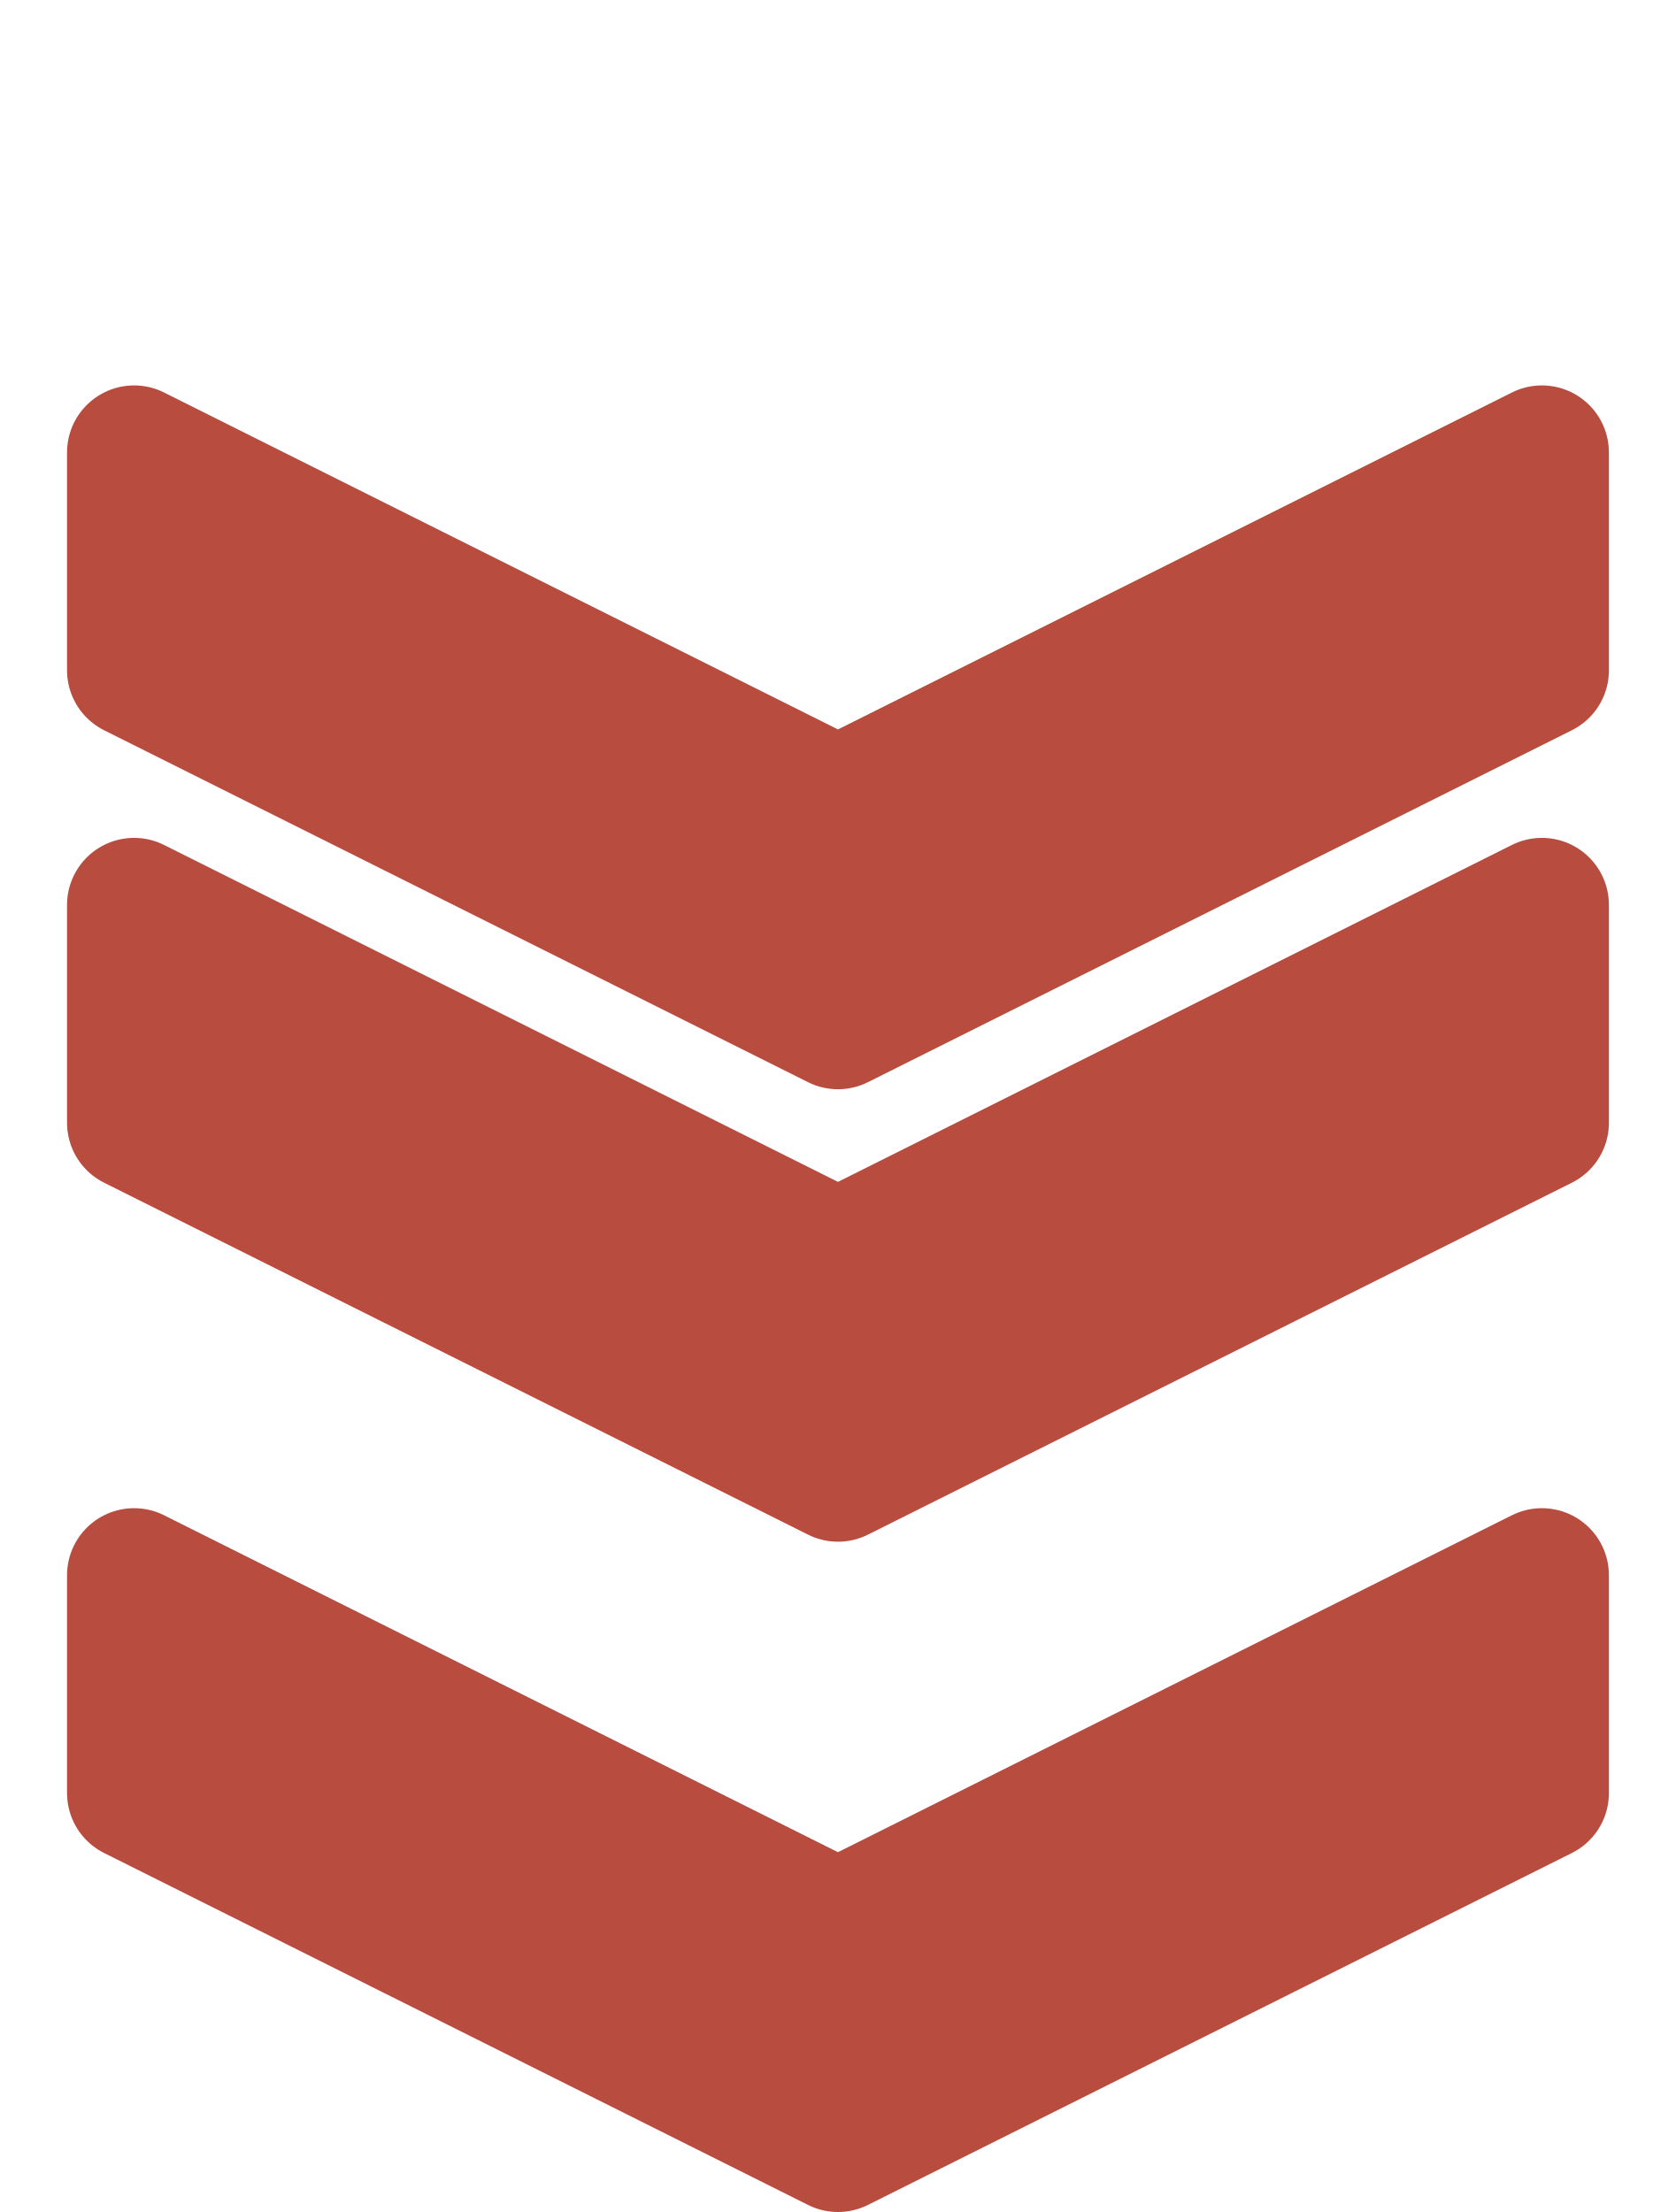
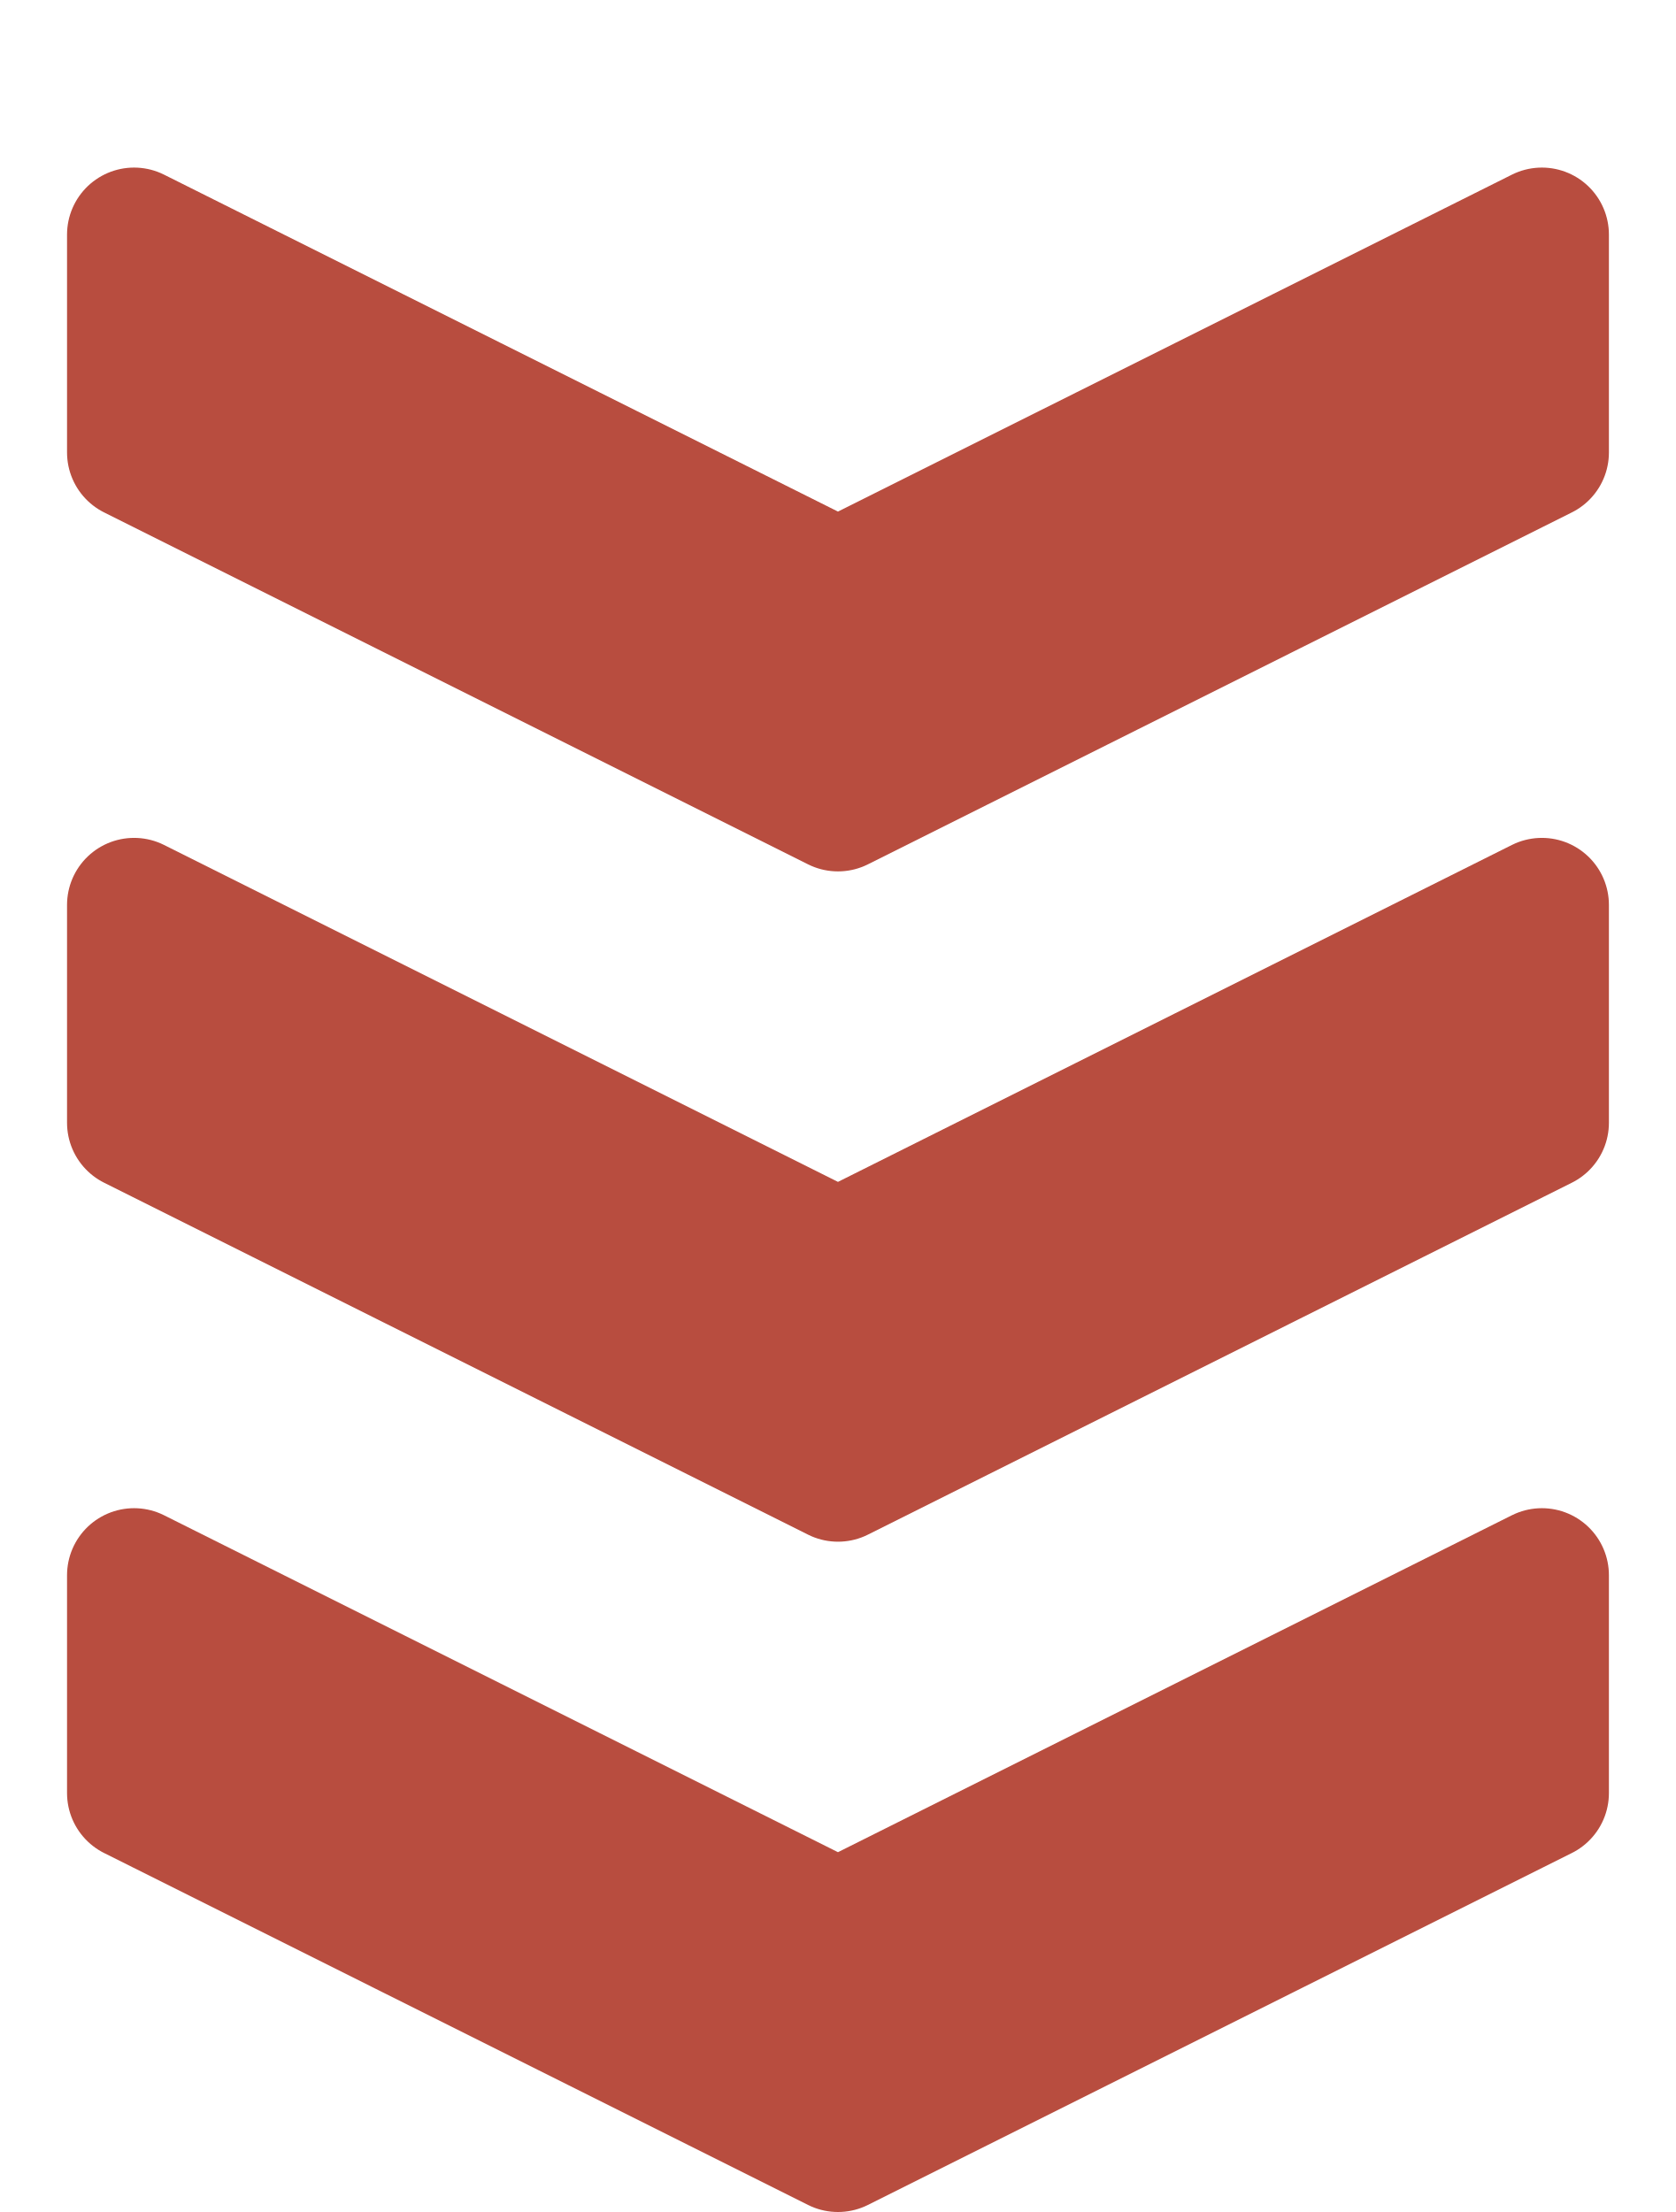
<svg xmlns="http://www.w3.org/2000/svg" viewBox="0 0 100 132">
  <g transform="translate(100 132) rotate(180)" fill="#b84d3f" stroke="#b84d3f" stroke-width="8" stroke-linejoin="round">
    <path d="M8 38V25L50 4l42 21v13L50 17z" />
    <path d="M8 78V65l42-21 42 21v13L50 57z" />
-     <path d="M8 105V92l42-21 42 21v13l-42-21z" />
+     <path d="M8 118V105l42-21 42 21v13l-42-21z" />
  </g>
</svg>
